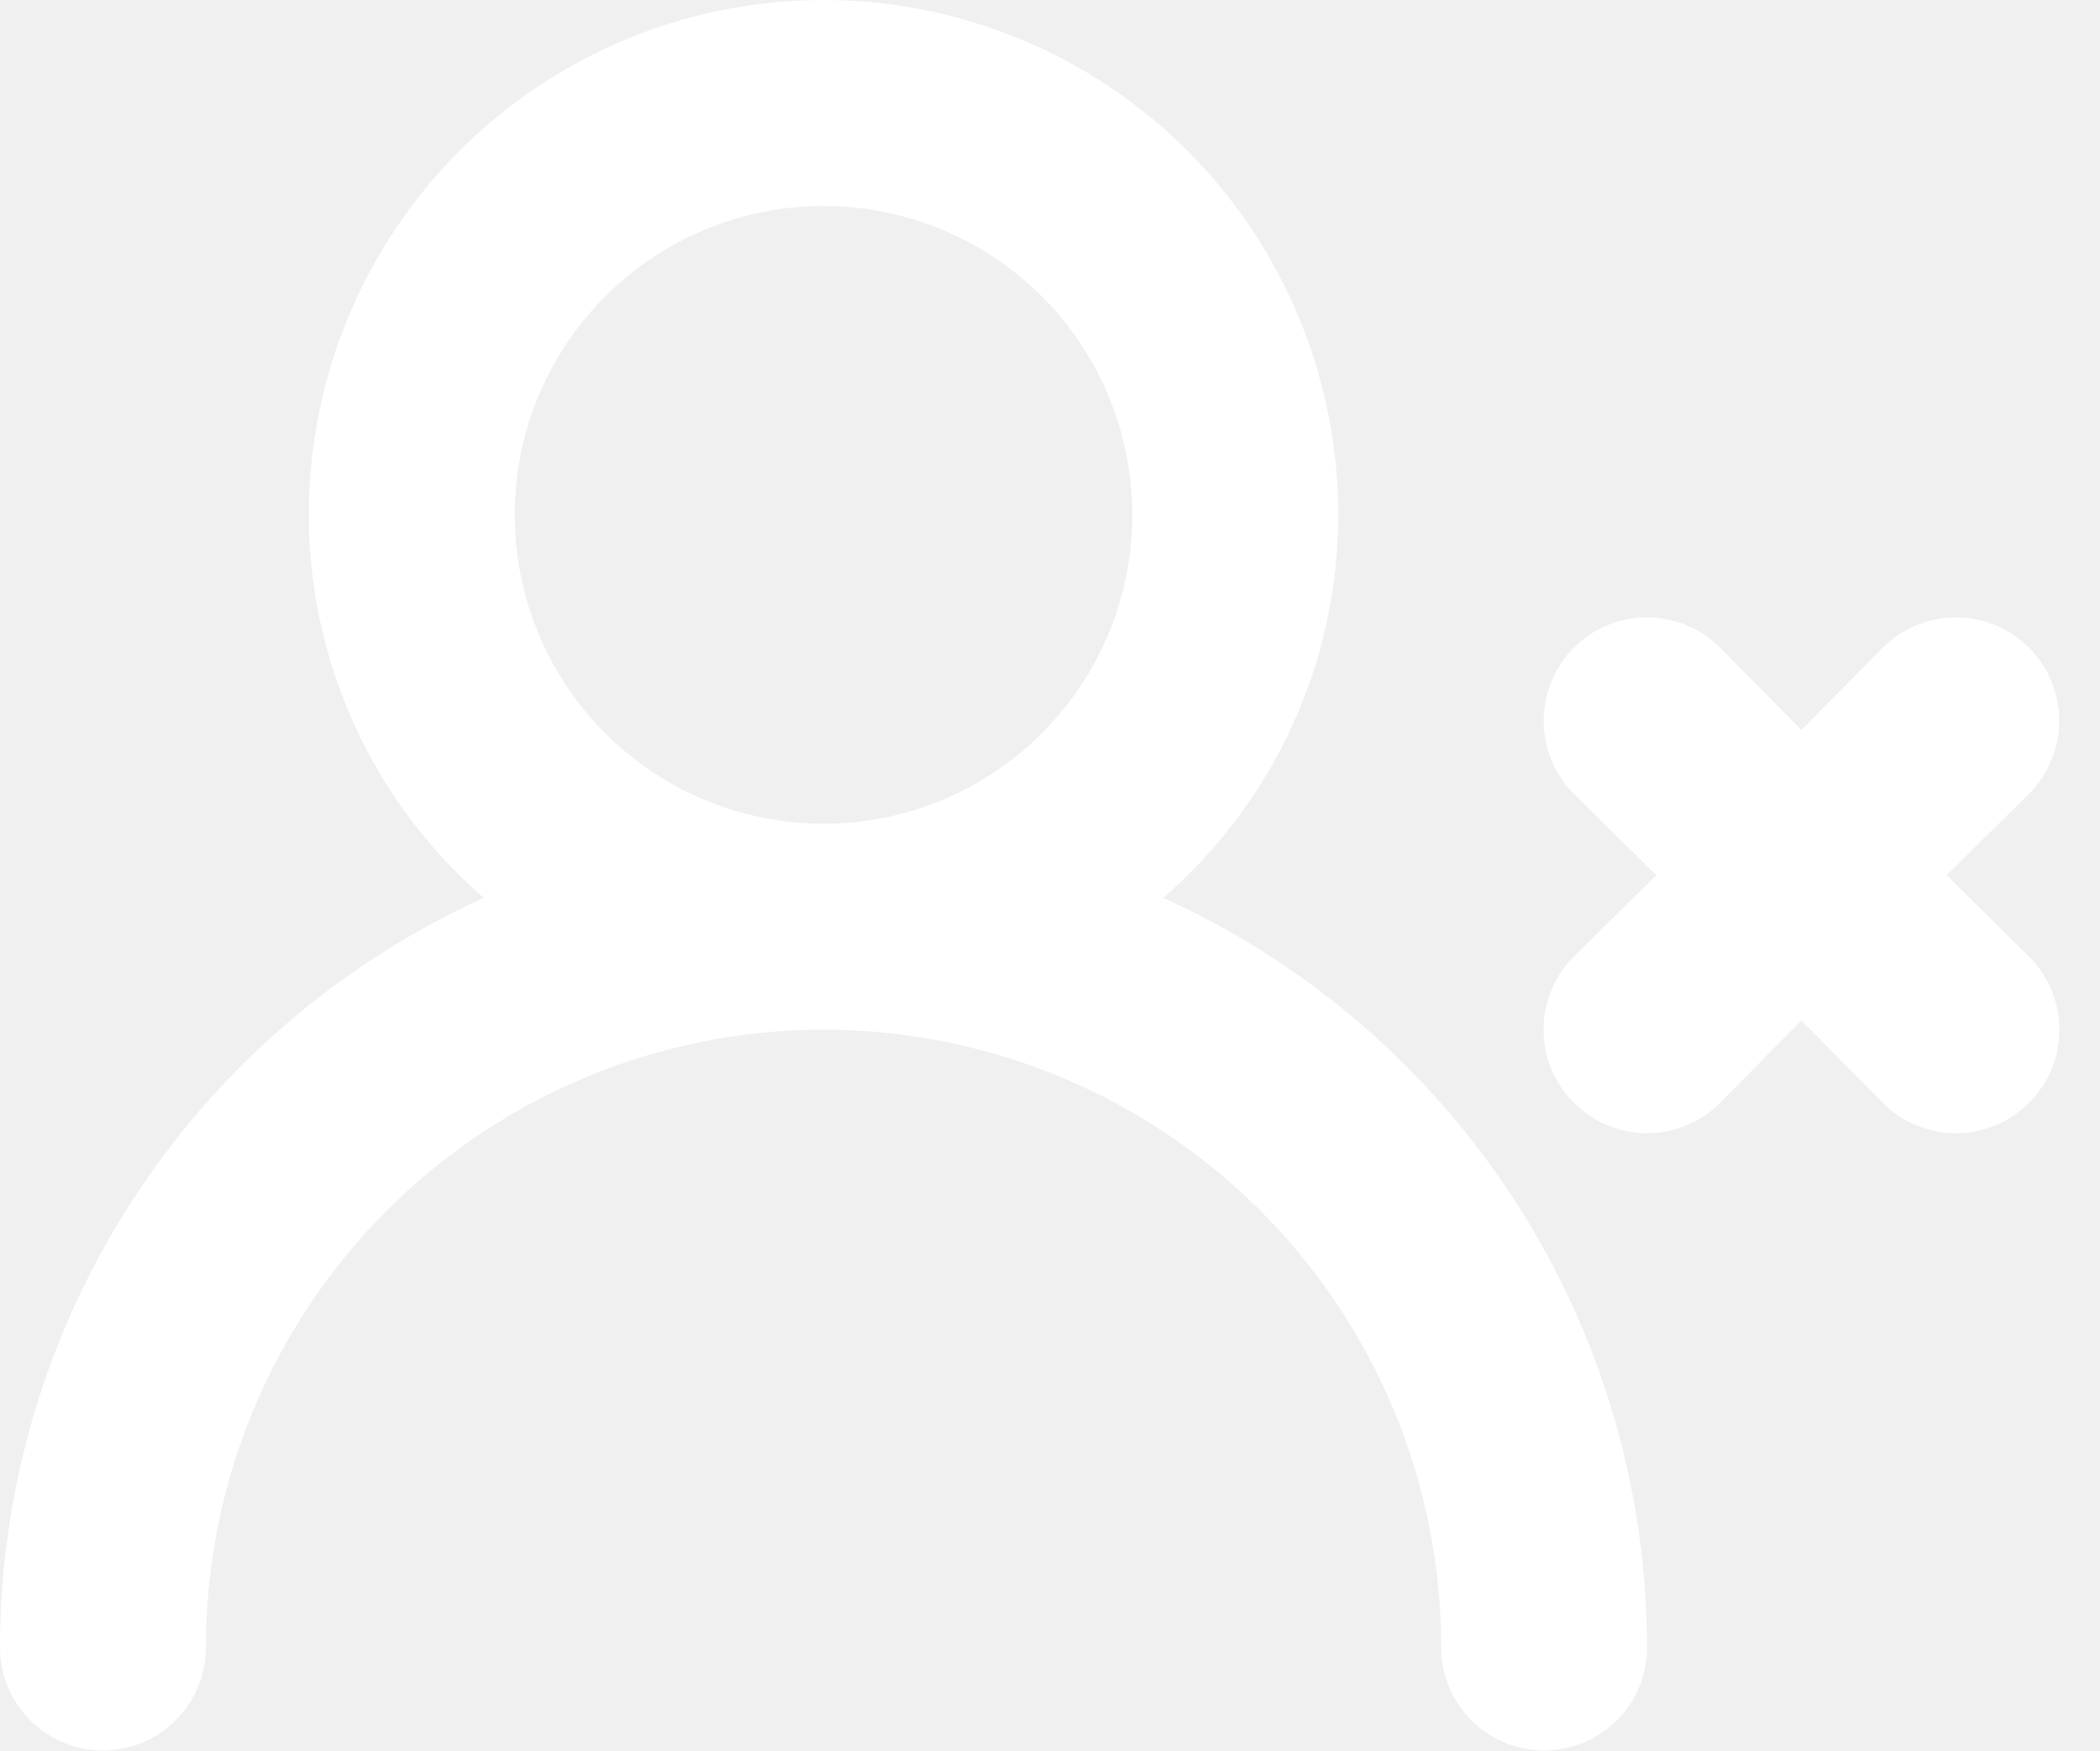
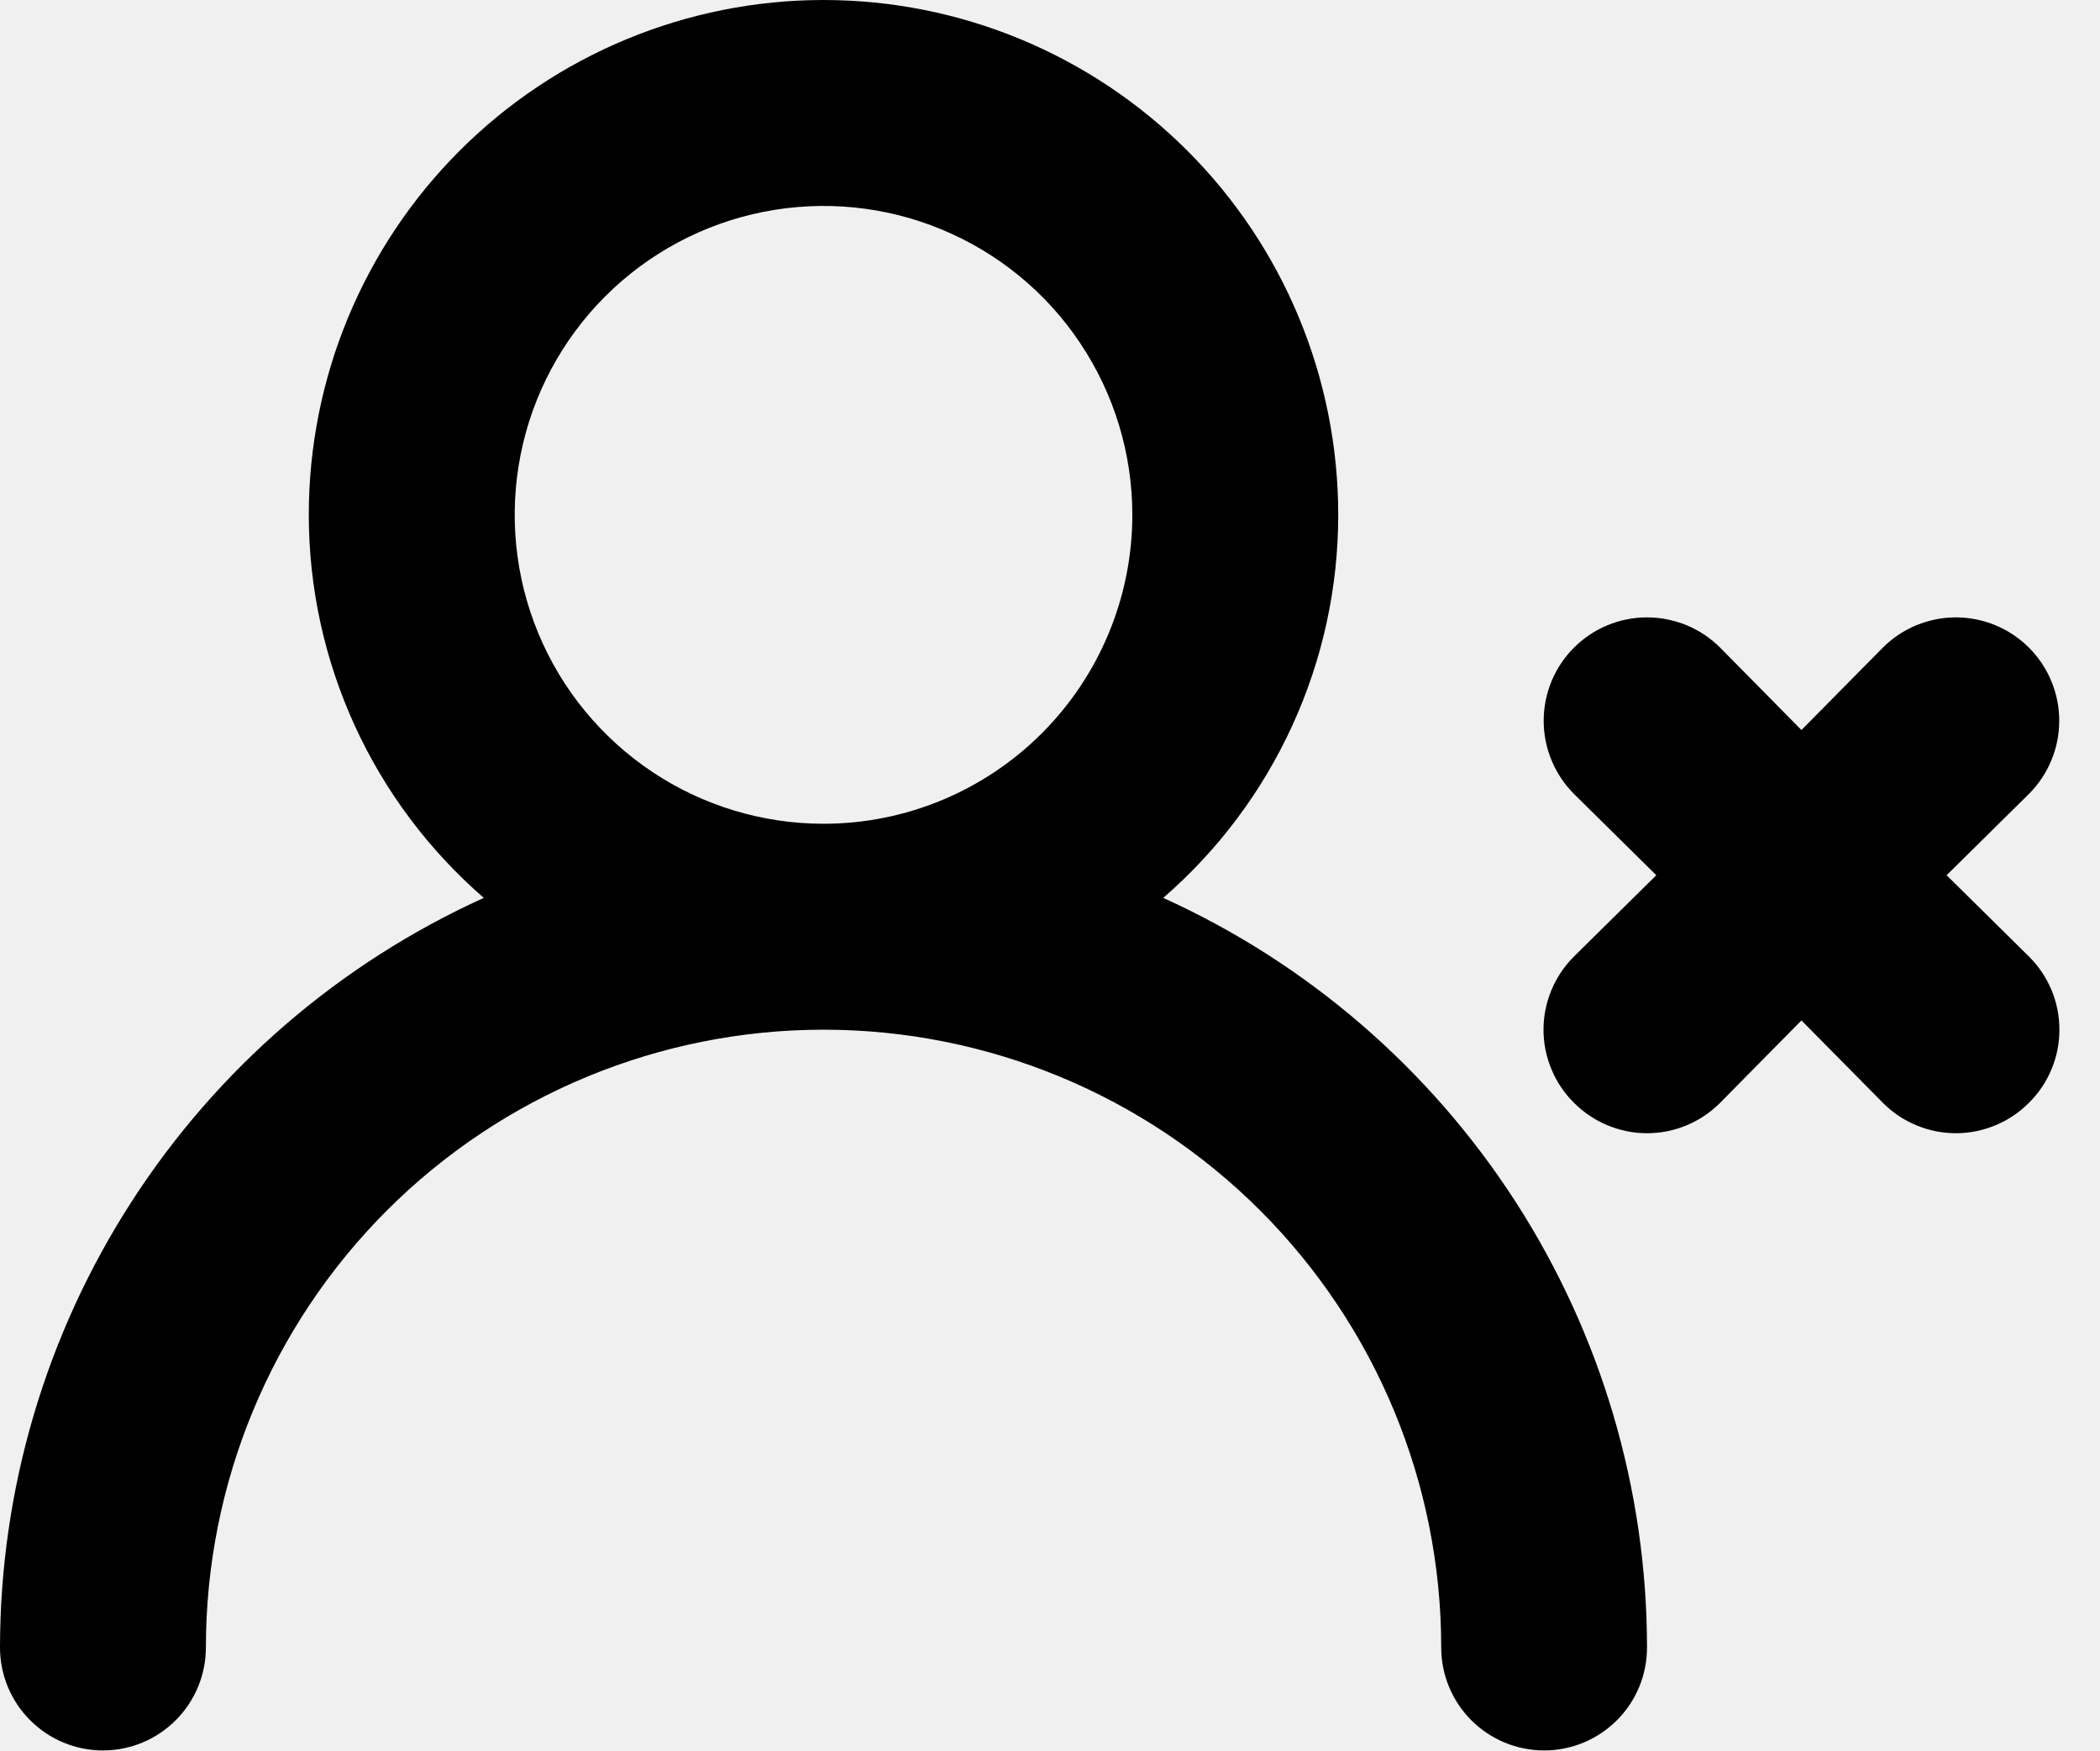
<svg xmlns="http://www.w3.org/2000/svg" width="24" height="20" viewBox="0 0 24 20" fill="none">
-   <path d="M13.294 10.259C13.922 9.715 14.425 9.043 14.77 8.288C15.116 7.533 15.294 6.713 15.294 5.882C15.294 4.322 14.674 2.826 13.571 1.723C12.468 0.62 10.972 0 9.412 0C7.852 0 6.355 0.62 5.252 1.723C4.149 2.826 3.529 4.322 3.529 5.882C3.529 6.713 3.708 7.533 4.053 8.288C4.398 9.043 4.902 9.715 5.529 10.259C3.883 11.005 2.485 12.209 1.505 13.728C0.524 15.246 0.002 17.016 0 18.823C0 19.136 0.124 19.435 0.345 19.655C0.565 19.876 0.864 20 1.176 20C1.488 20 1.788 19.876 2.008 19.655C2.229 19.435 2.353 19.136 2.353 18.823C2.353 16.951 3.097 15.156 4.42 13.832C5.744 12.508 7.54 11.765 9.412 11.765C11.284 11.765 13.079 12.508 14.403 13.832C15.727 15.156 16.471 16.951 16.471 18.823C16.471 19.136 16.595 19.435 16.815 19.655C17.036 19.876 17.335 20 17.647 20C17.959 20 18.258 19.876 18.479 19.655C18.7 19.435 18.823 19.136 18.823 18.823C18.822 17.016 18.299 15.246 17.319 13.728C16.338 12.209 14.941 11.005 13.294 10.259ZM9.412 9.412C8.714 9.412 8.031 9.205 7.451 8.817C6.871 8.429 6.418 7.878 6.151 7.233C5.884 6.588 5.814 5.878 5.95 5.194C6.086 4.509 6.423 3.88 6.916 3.387C7.41 2.893 8.039 2.557 8.723 2.421C9.408 2.285 10.117 2.354 10.762 2.622C11.407 2.889 11.959 3.341 12.346 3.922C12.734 4.502 12.941 5.184 12.941 5.882C12.941 6.818 12.569 7.716 11.907 8.378C11.245 9.04 10.348 9.412 9.412 9.412ZM22.247 10L23.188 9.071C23.298 8.961 23.385 8.831 23.444 8.687C23.504 8.544 23.534 8.39 23.534 8.235C23.534 8.08 23.504 7.927 23.444 7.783C23.385 7.64 23.298 7.51 23.188 7.4C23.078 7.29 22.948 7.203 22.805 7.144C22.662 7.085 22.508 7.054 22.353 7.054C22.198 7.054 22.044 7.085 21.901 7.144C21.758 7.203 21.627 7.29 21.518 7.4L20.588 8.341L19.659 7.4C19.549 7.29 19.419 7.203 19.276 7.144C19.132 7.085 18.979 7.054 18.823 7.054C18.51 7.054 18.21 7.178 17.988 7.4C17.878 7.51 17.791 7.64 17.732 7.783C17.673 7.927 17.642 8.08 17.642 8.235C17.642 8.549 17.767 8.849 17.988 9.071L18.929 10L17.988 10.929C17.878 11.039 17.79 11.169 17.731 11.312C17.671 11.456 17.64 11.609 17.64 11.765C17.64 11.92 17.671 12.074 17.731 12.217C17.79 12.361 17.878 12.491 17.988 12.6C18.098 12.71 18.228 12.798 18.371 12.857C18.515 12.917 18.668 12.948 18.823 12.948C18.979 12.948 19.133 12.917 19.276 12.857C19.419 12.798 19.549 12.71 19.659 12.6L20.588 11.659L21.518 12.6C21.627 12.71 21.757 12.798 21.901 12.857C22.044 12.917 22.198 12.948 22.353 12.948C22.508 12.948 22.662 12.917 22.805 12.857C22.949 12.798 23.079 12.71 23.188 12.6C23.299 12.491 23.386 12.361 23.446 12.217C23.506 12.074 23.536 11.92 23.536 11.765C23.536 11.609 23.506 11.456 23.446 11.312C23.386 11.169 23.299 11.039 23.188 10.929L22.247 10Z" fill="white" />
+   <path d="M13.294 10.259C13.922 9.715 14.425 9.043 14.77 8.288C15.116 7.533 15.294 6.713 15.294 5.882C15.294 4.322 14.674 2.826 13.571 1.723C12.468 0.62 10.972 0 9.412 0C7.852 0 6.355 0.62 5.252 1.723C4.149 2.826 3.529 4.322 3.529 5.882C3.529 6.713 3.708 7.533 4.053 8.288C4.398 9.043 4.902 9.715 5.529 10.259C3.883 11.005 2.485 12.209 1.505 13.728C0.524 15.246 0.002 17.016 0 18.823C0 19.136 0.124 19.435 0.345 19.655C0.565 19.876 0.864 20 1.176 20C1.488 20 1.788 19.876 2.008 19.655C2.229 19.435 2.353 19.136 2.353 18.823C2.353 16.951 3.097 15.156 4.42 13.832C5.744 12.508 7.54 11.765 9.412 11.765C11.284 11.765 13.079 12.508 14.403 13.832C15.727 15.156 16.471 16.951 16.471 18.823C16.471 19.136 16.595 19.435 16.815 19.655C17.036 19.876 17.335 20 17.647 20C17.959 20 18.258 19.876 18.479 19.655C18.7 19.435 18.823 19.136 18.823 18.823C18.822 17.016 18.299 15.246 17.319 13.728C16.338 12.209 14.941 11.005 13.294 10.259ZM9.412 9.412C8.714 9.412 8.031 9.205 7.451 8.817C6.871 8.429 6.418 7.878 6.151 7.233C5.884 6.588 5.814 5.878 5.95 5.194C6.086 4.509 6.423 3.88 6.916 3.387C7.41 2.893 8.039 2.557 8.723 2.421C9.408 2.285 10.117 2.354 10.762 2.622C11.407 2.889 11.959 3.341 12.346 3.922C12.734 4.502 12.941 5.184 12.941 5.882C12.941 6.818 12.569 7.716 11.907 8.378C11.245 9.04 10.348 9.412 9.412 9.412ZM22.247 10L23.188 9.071C23.298 8.961 23.385 8.831 23.444 8.687C23.504 8.544 23.534 8.39 23.534 8.235C23.534 8.08 23.504 7.927 23.444 7.783C23.385 7.64 23.298 7.51 23.188 7.4C23.078 7.29 22.948 7.203 22.805 7.144C22.662 7.085 22.508 7.054 22.353 7.054C22.198 7.054 22.044 7.085 21.901 7.144C21.758 7.203 21.627 7.29 21.518 7.4L20.588 8.341L19.659 7.4C19.549 7.29 19.419 7.203 19.276 7.144C19.132 7.085 18.979 7.054 18.823 7.054C18.51 7.054 18.21 7.178 17.988 7.4C17.878 7.51 17.791 7.64 17.732 7.783C17.673 7.927 17.642 8.08 17.642 8.235C17.642 8.549 17.767 8.849 17.988 9.071L18.929 10L17.988 10.929C17.878 11.039 17.79 11.169 17.731 11.312C17.671 11.456 17.64 11.609 17.64 11.765C17.64 11.92 17.671 12.074 17.731 12.217C17.79 12.361 17.878 12.491 17.988 12.6C18.098 12.71 18.228 12.798 18.371 12.857C18.515 12.917 18.668 12.948 18.823 12.948C18.979 12.948 19.133 12.917 19.276 12.857C19.419 12.798 19.549 12.71 19.659 12.6L20.588 11.659L21.518 12.6C21.627 12.71 21.757 12.798 21.901 12.857C22.044 12.917 22.198 12.948 22.353 12.948C22.508 12.948 22.662 12.917 22.805 12.857C22.949 12.798 23.079 12.71 23.188 12.6C23.299 12.491 23.386 12.361 23.446 12.217C23.506 12.074 23.536 11.92 23.536 11.765C23.536 11.609 23.506 11.456 23.446 11.312C23.386 11.169 23.299 11.039 23.188 10.929L22.247 10Z" fill="currentColor" />
</svg>
